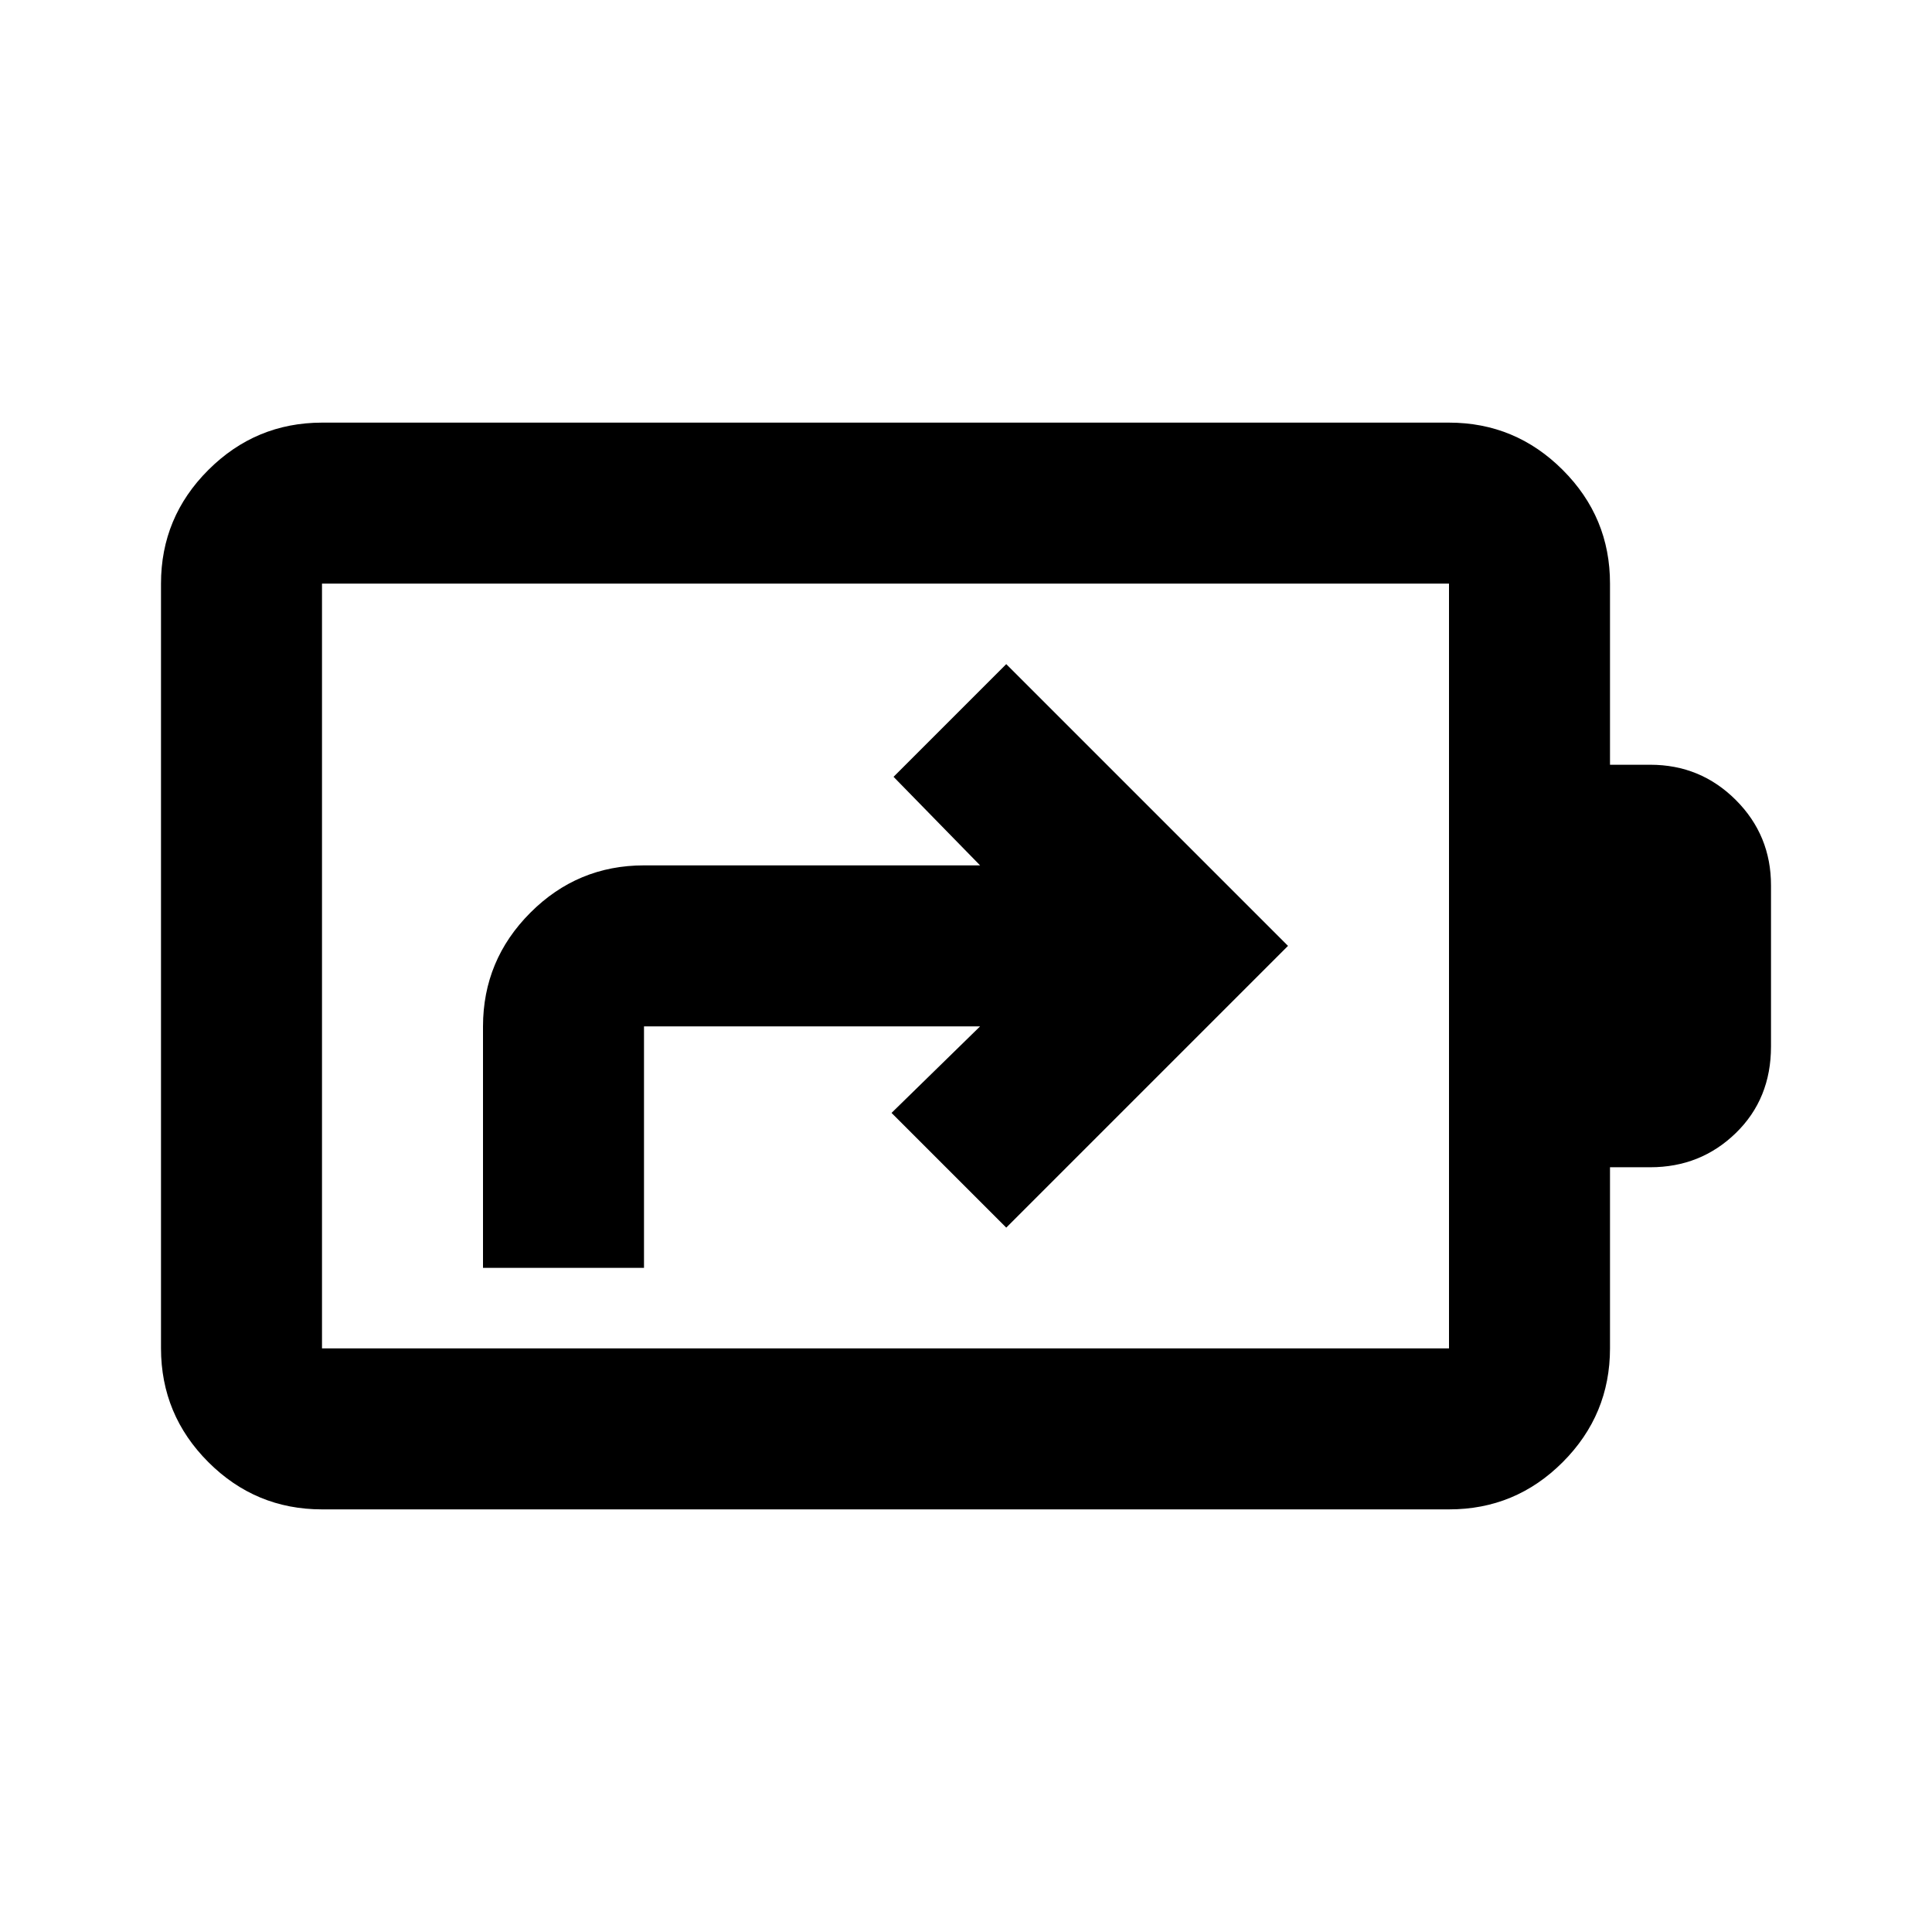
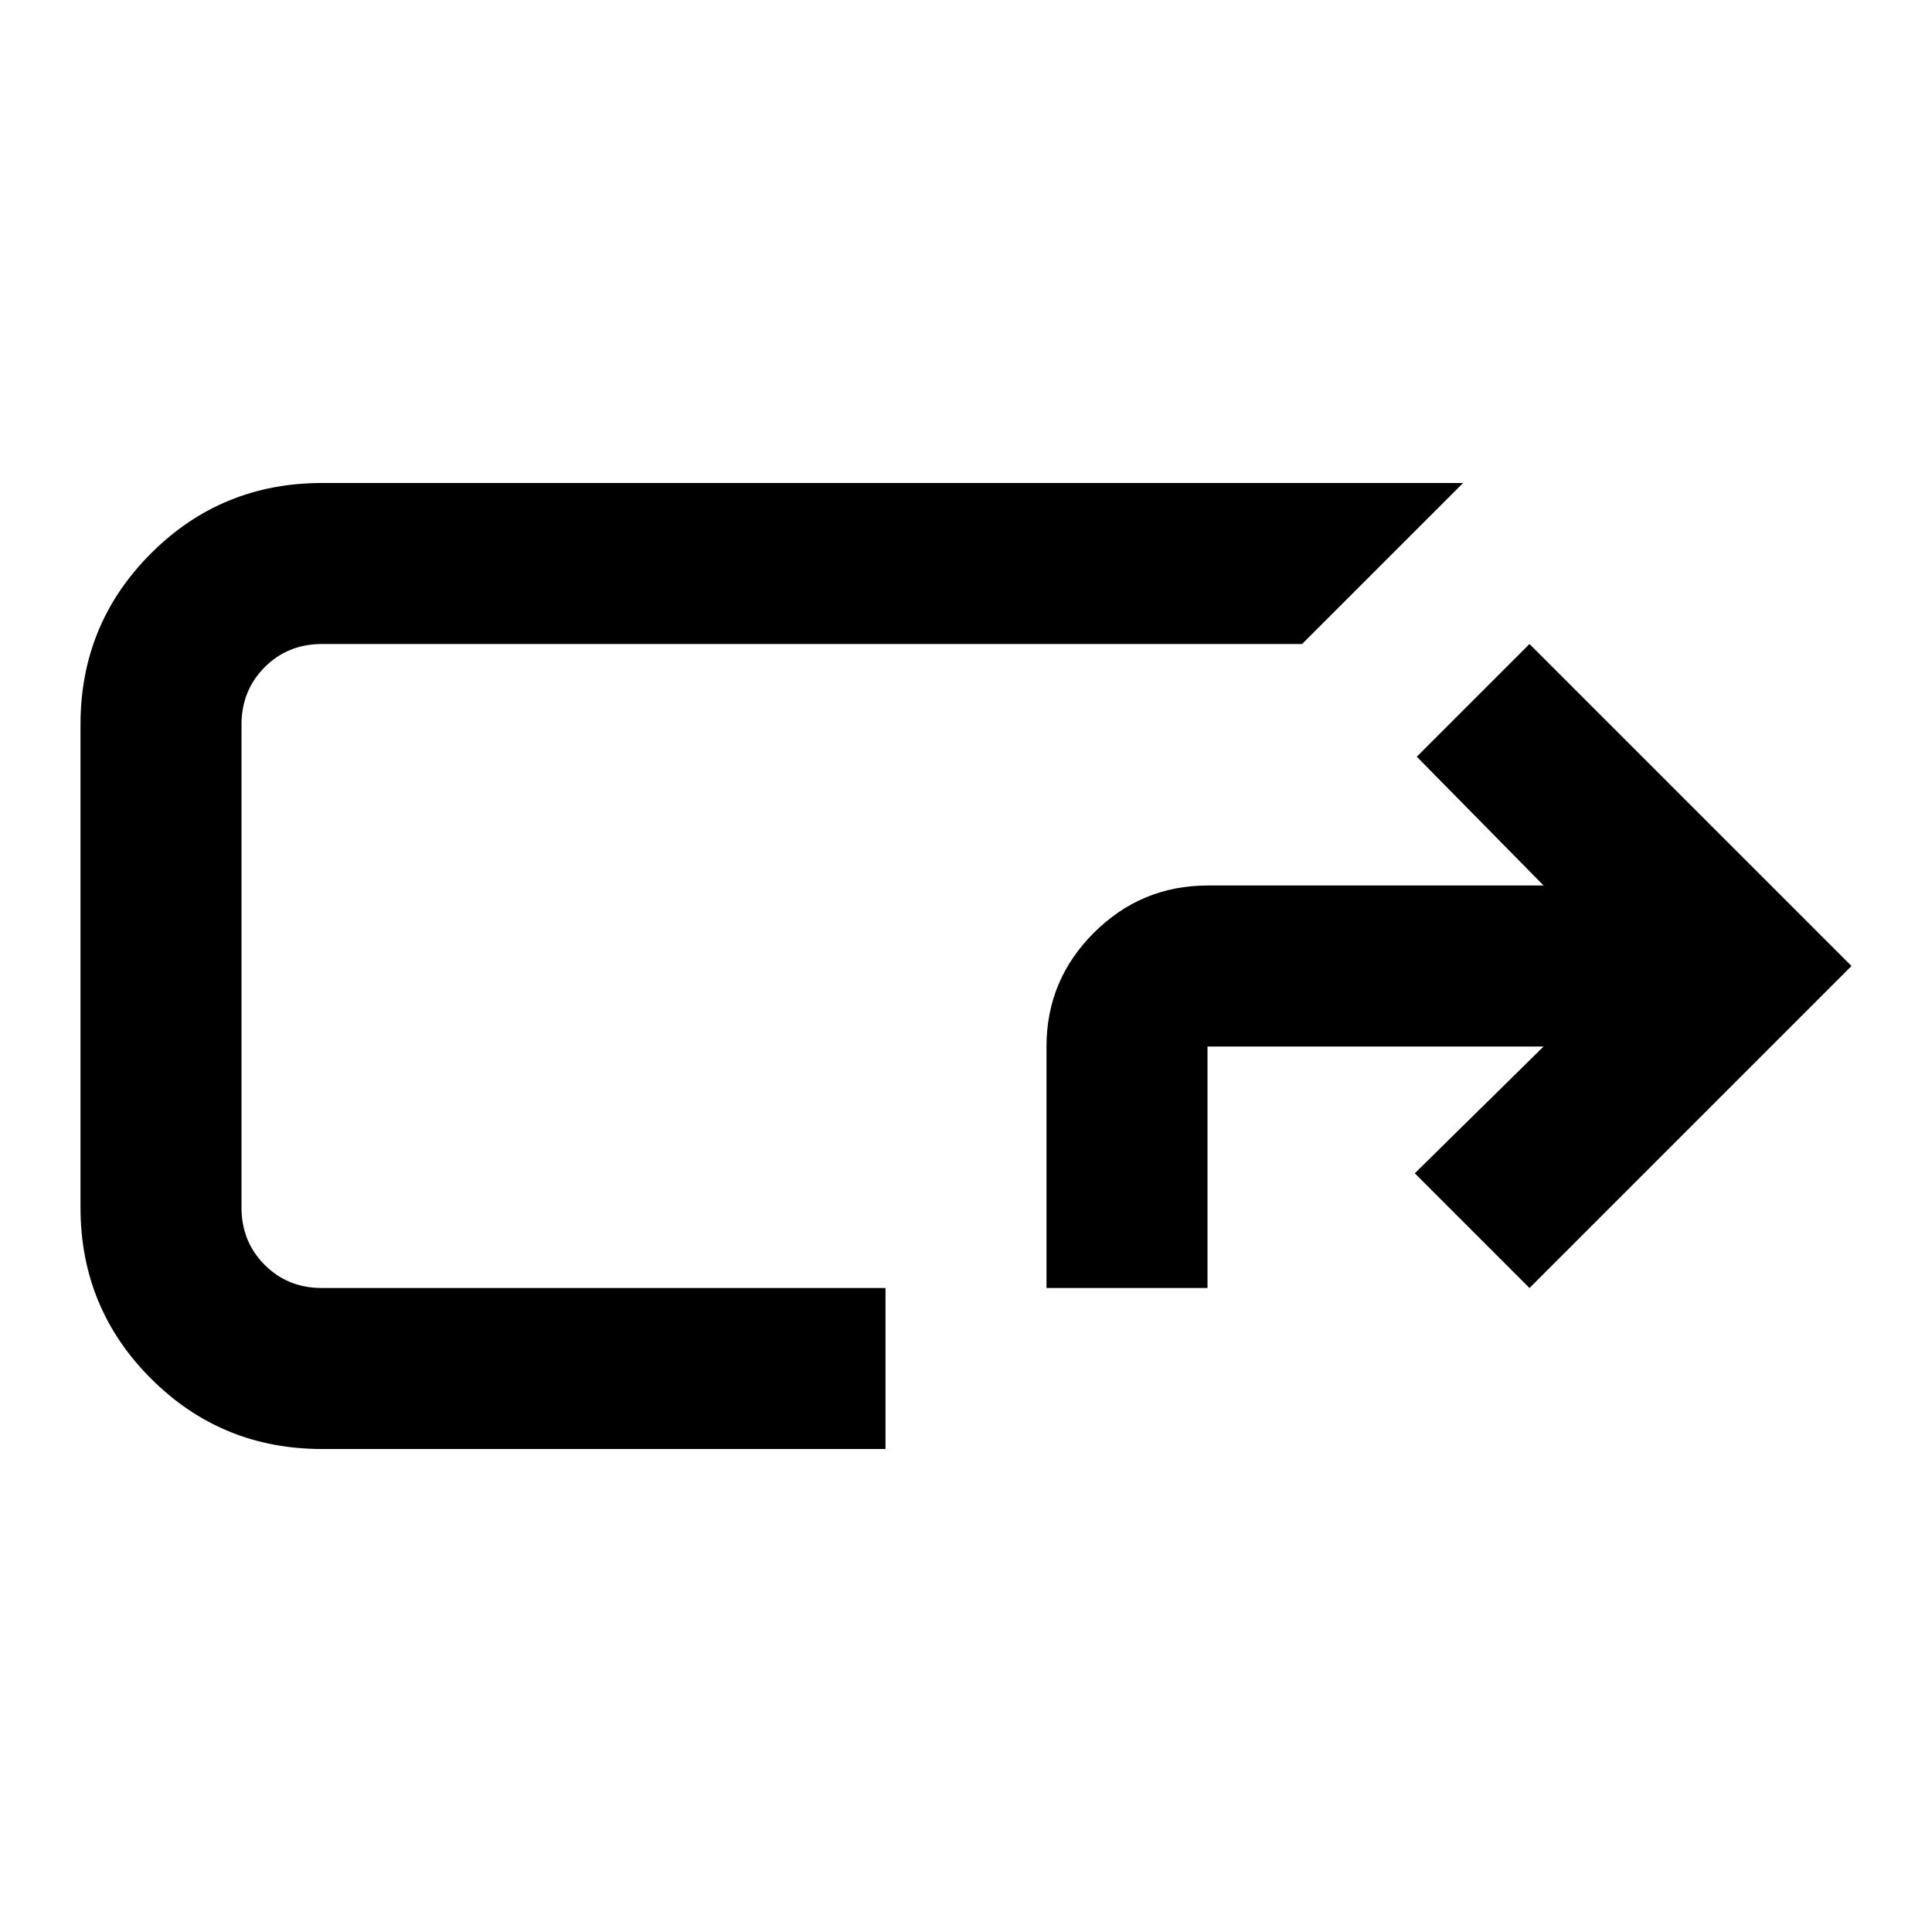
<svg xmlns="http://www.w3.org/2000/svg" viewBox="0 0 24 24" width="24" height="24">
-   <path fill="currentColor" d="M6 15.75h2v-3h4.175l-1.1 1.075L12.5 15.25l3.5-3.5l-3.5-3.5l-1.4 1.4l1.075 1.1H8q-.825 0-1.412.588T6 12.75zm-2 1h14v-9.5H4zm0 2q-.825 0-1.412-.587T2 16.75v-9.5q0-.825.588-1.412T4 5.25h14q.825 0 1.413.588T20 7.25V9.5h.5q.625 0 1.063.438T22 11v2q0 .65-.437 1.075T20.5 14.5H20v2.25q0 .825-.587 1.413T18 18.75zm0-2v-9.5z" />
+   <path fill="currentColor" d="M4 18q-1.25 0-2.125-.875T1 15V9q0-1.25.875-2.125T4 6h14.175l-2 2H4q-.425 0-.712.288T3 9v6q0 .425.288.713T4 16h7v2zM3 8v8zm10 8v-3q0-.825.588-1.412T15 11h4.175L17.6 9.4L19 8l4 4l-4 4l-1.425-1.425l1.6-1.575H15v3z" />
</svg>
